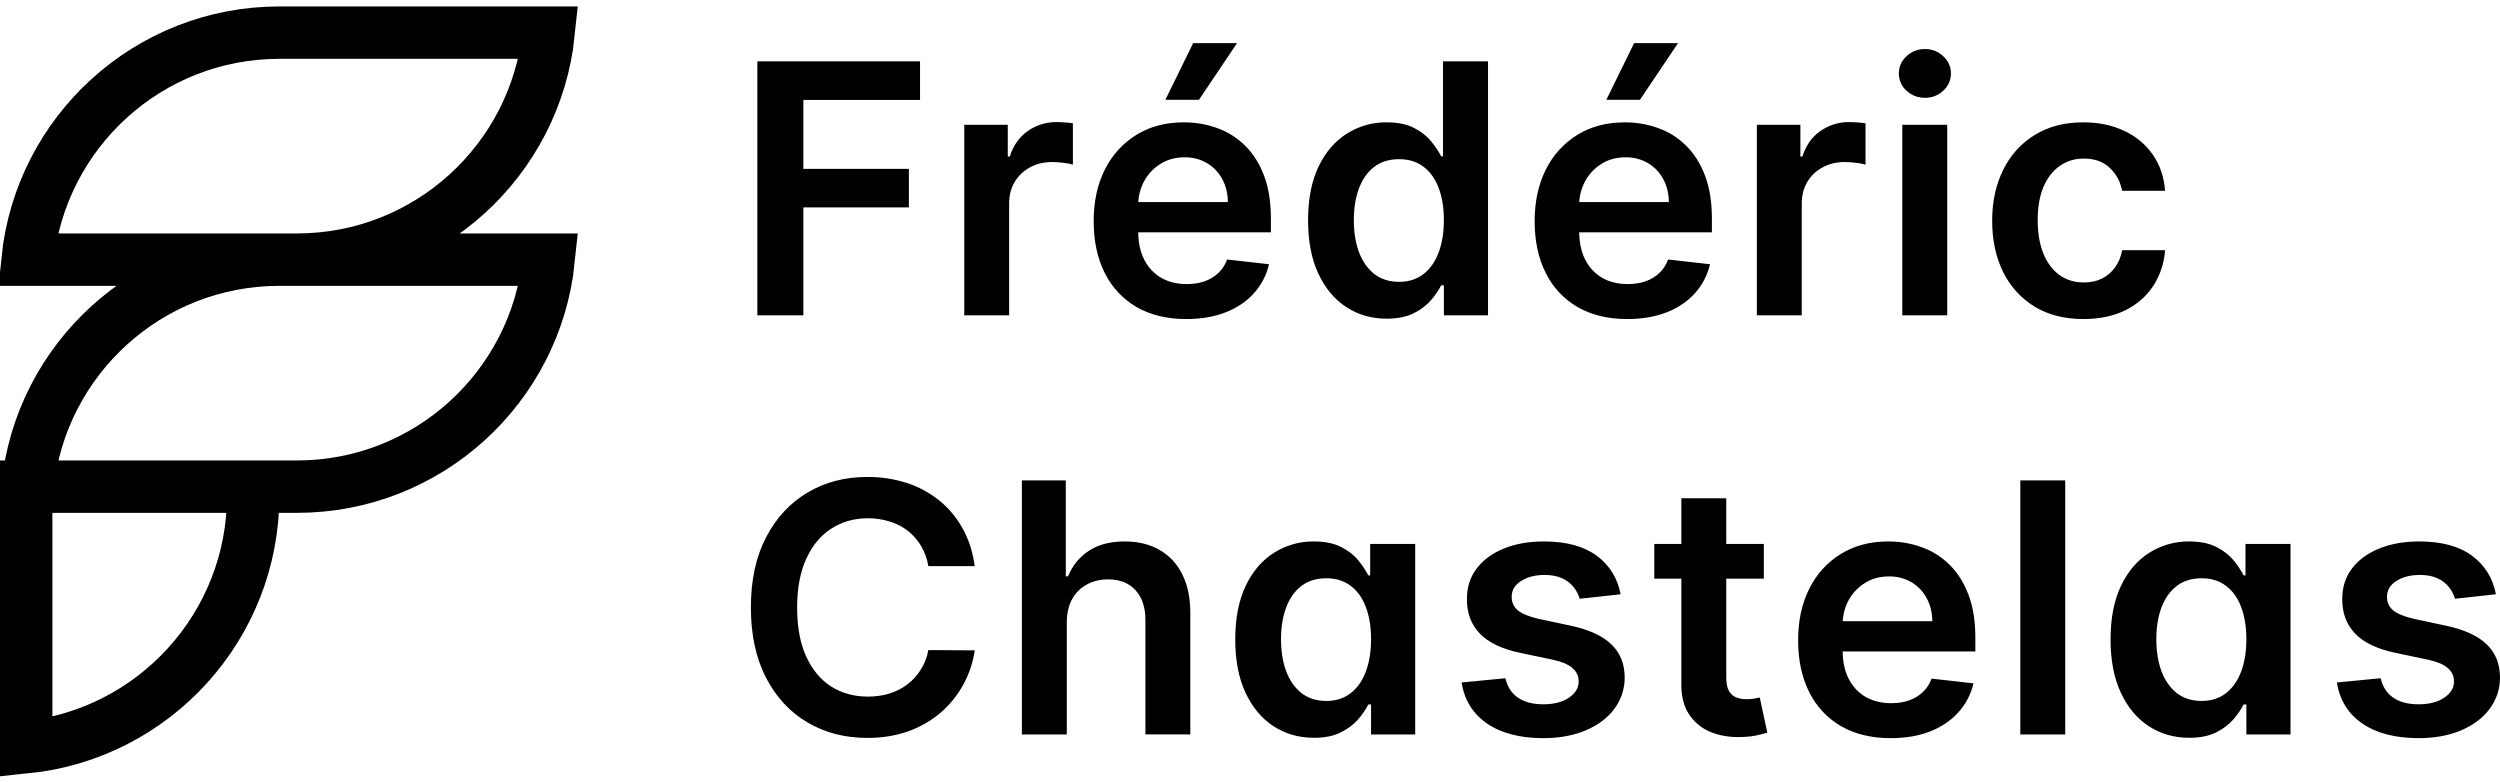
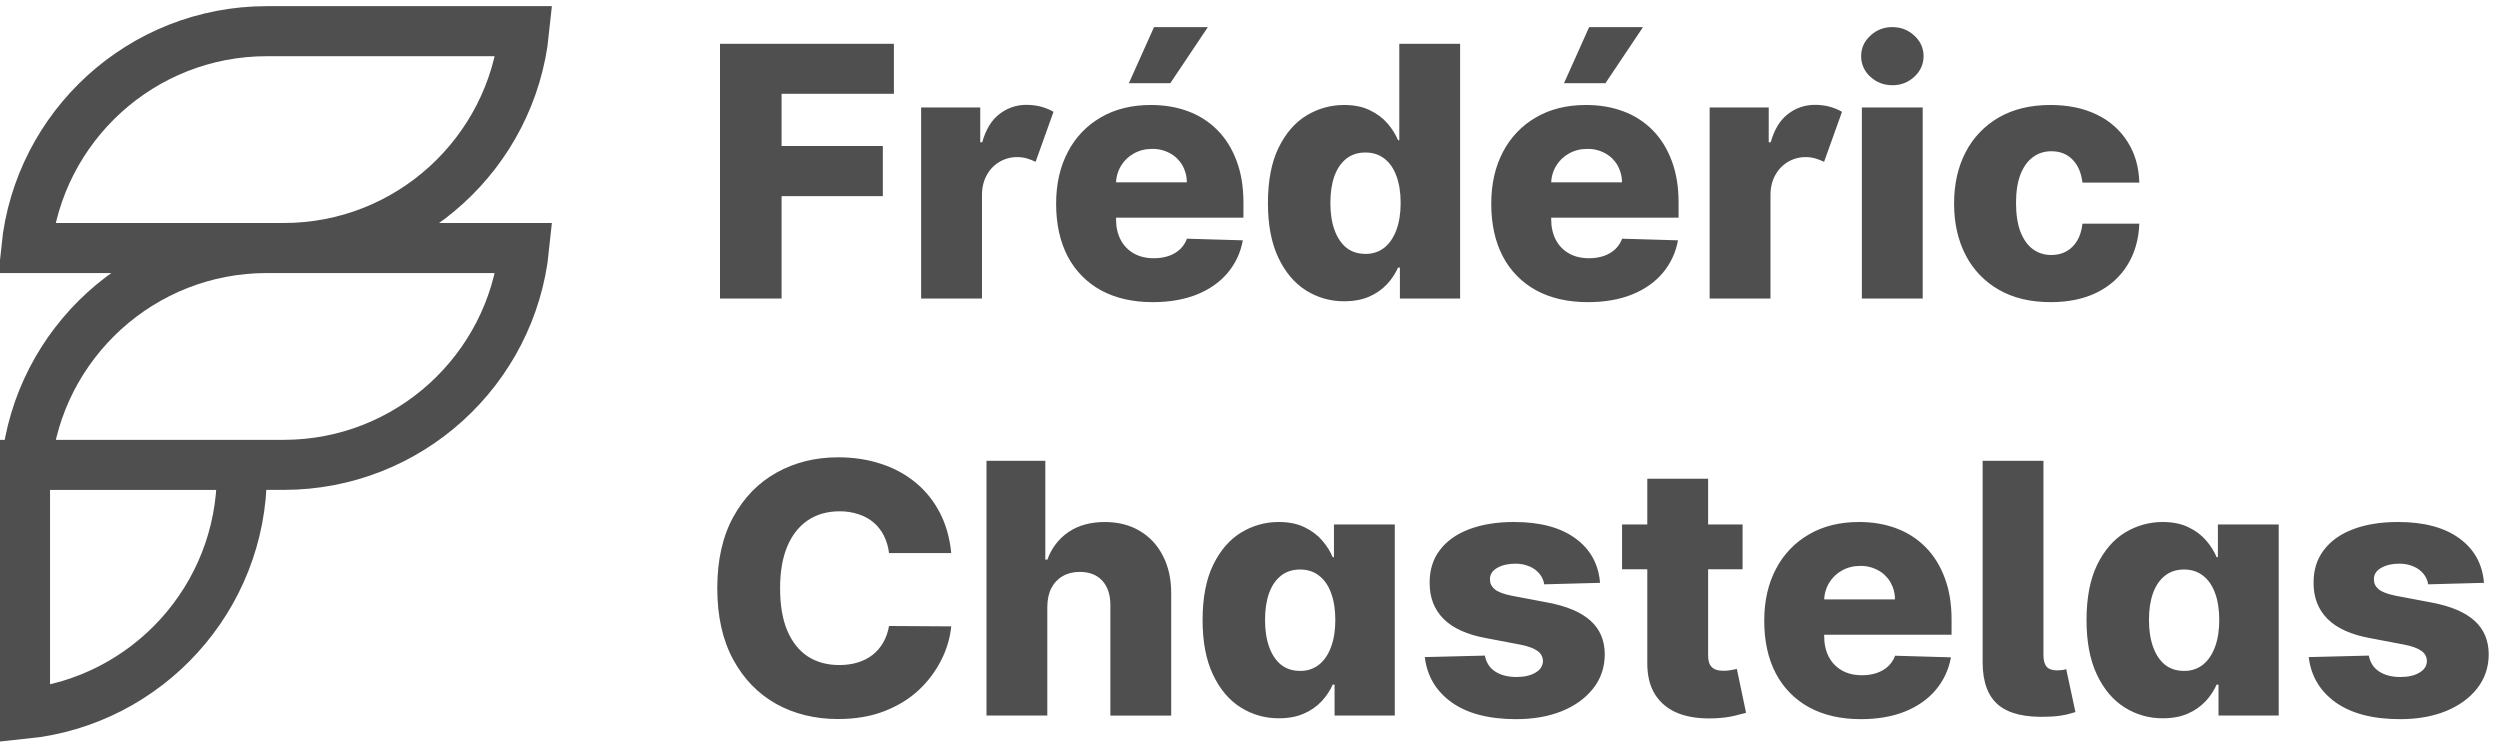
- <svg xmlns="http://www.w3.org/2000/svg" class="w-full" viewBox="0 0 128 40" fill="none">
-   <path d="M28.095 13.294h-13.79c-6.707 0-12.224 5.094-12.895 11.623H15.2c6.706 0 12.224-5.093 12.895-11.623ZM1.341 38.26V24.918h11.623v.447c0 6.707-5.093 12.224-11.623 12.895ZM1.41 13.294H15.2c6.706 0 12.224-5.093 12.895-11.623h-13.79c-6.707 0-12.224 5.094-12.895 11.623Z" stroke="currentColor" stroke-width="2.682" />
-   <path d="M38.776 16.145V3.14h8.33v1.975h-5.974v3.53h5.403v1.975h-5.403v5.525h-2.356ZM49.37 16.145V6.39h2.228v1.626h.102c.178-.563.483-.997.914-1.302a2.516 2.516 0 0 1 1.493-.463c.127 0 .268.006.425.019.16.008.294.023.4.044V8.43a2.416 2.416 0 0 0-.463-.09 4.267 4.267 0 0 0-.604-.044c-.419 0-.796.091-1.13.273-.33.178-.59.426-.781.743-.19.318-.286.684-.286 1.099v5.734H49.37ZM60.733 16.335c-.978 0-1.822-.203-2.533-.61a4.129 4.129 0 0 1-1.632-1.74c-.381-.753-.572-1.64-.572-2.66 0-1.003.19-1.884.572-2.641a4.322 4.322 0 0 1 1.613-1.778c.69-.428 1.5-.642 2.432-.642.6 0 1.168.098 1.702.292.537.19 1.011.487 1.422.89.415.402.74.914.978 1.536.237.618.355 1.355.355 2.21v.705h-7.994v-1.55h5.79c-.003-.44-.099-.831-.285-1.174a2.077 2.077 0 0 0-.78-.82 2.196 2.196 0 0 0-1.157-.298c-.47 0-.882.114-1.238.343-.355.224-.633.52-.832.889a2.56 2.56 0 0 0-.298 1.2v1.353c0 .567.104 1.054.311 1.46.207.402.497.711.87.927.373.212.809.318 1.308.318.334 0 .637-.047.908-.14.271-.097.506-.24.705-.425.199-.187.35-.417.45-.693l2.147.242a3.346 3.346 0 0 1-.775 1.486c-.376.419-.859.745-1.447.977-.589.23-1.262.343-2.02.343ZM59.667 5.11l1.422-2.902h2.248l-1.95 2.902h-1.72ZM70.992 16.316c-.766 0-1.452-.197-2.057-.59-.606-.394-1.084-.965-1.435-1.715-.352-.749-.527-1.66-.527-2.73 0-1.084.177-1.998.533-2.743.36-.75.845-1.315 1.454-1.696A3.737 3.737 0 0 1 71 6.264c.571 0 1.04.098 1.41.292.367.19.66.422.875.693.216.266.384.518.502.755h.095V3.14h2.305v13.005h-2.26v-1.537h-.14c-.118.237-.29.49-.514.756a2.83 2.83 0 0 1-.89.673c-.368.186-.831.28-1.39.28Zm.641-1.886c.487 0 .902-.13 1.245-.393.343-.267.603-.637.781-1.112.178-.474.267-1.026.267-1.657 0-.63-.089-1.179-.267-1.645-.173-.465-.432-.827-.775-1.085-.338-.259-.755-.388-1.25-.388-.513 0-.94.134-1.283.4-.343.267-.601.635-.775 1.105-.173.47-.26 1.008-.26 1.613 0 .61.087 1.154.26 1.632.178.474.438.849.781 1.124.347.271.773.406 1.276.406ZM83.312 16.335c-.978 0-1.823-.203-2.534-.61a4.128 4.128 0 0 1-1.632-1.74c-.381-.753-.572-1.64-.572-2.66 0-1.003.191-1.884.572-2.641a4.322 4.322 0 0 1 1.613-1.778c.69-.428 1.5-.642 2.432-.642.601 0 1.168.098 1.702.292.537.19 1.012.487 1.422.89.415.402.741.914.978 1.536.237.618.356 1.355.356 2.21v.705h-7.995v-1.55h5.791c-.004-.44-.1-.831-.285-1.174a2.078 2.078 0 0 0-.782-.82 2.196 2.196 0 0 0-1.155-.298c-.47 0-.883.114-1.239.343-.355.224-.632.52-.831.889a2.558 2.558 0 0 0-.299 1.2v1.353c0 .567.104 1.054.311 1.46.208.402.498.711.87.927.373.212.809.318 1.308.318.335 0 .638-.047.908-.14.271-.097.506-.24.705-.425.2-.187.35-.417.451-.693l2.146.242a3.345 3.345 0 0 1-.774 1.486c-.377.419-.86.745-1.448.977-.588.23-1.262.343-2.02.343ZM82.245 5.11l1.422-2.902h2.248l-1.95 2.902h-1.72ZM89.951 16.145V6.39h2.229v1.626h.101c.178-.563.483-.997.915-1.302a2.516 2.516 0 0 1 1.492-.463c.127 0 .269.006.426.019.16.008.294.023.4.044V8.43a2.418 2.418 0 0 0-.464-.09 4.268 4.268 0 0 0-.603-.044c-.42 0-.796.091-1.13.273-.33.178-.591.426-.781.743-.191.318-.286.684-.286 1.099v5.734H89.95ZM97.398 16.145V6.39h2.3v9.754h-2.3Zm1.156-11.138c-.364 0-.677-.12-.94-.362a1.167 1.167 0 0 1-.393-.883c0-.347.13-.64.393-.882.263-.246.576-.369.94-.369.368 0 .682.123.94.369.262.241.394.535.394.882 0 .343-.132.638-.394.883a1.326 1.326 0 0 1-.94.362ZM106.673 16.335c-.974 0-1.81-.213-2.508-.64a4.287 4.287 0 0 1-1.607-1.773c-.372-.757-.559-1.63-.559-2.616 0-.99.191-1.865.572-2.622a4.267 4.267 0 0 1 1.613-1.778c.698-.428 1.524-.642 2.476-.642.792 0 1.493.146 2.102.438a3.59 3.59 0 0 1 1.467 1.226c.364.525.572 1.139.622 1.842h-2.197c-.089-.47-.3-.862-.635-1.175-.33-.318-.772-.476-1.327-.476-.47 0-.883.127-1.238.38-.356.25-.633.61-.832 1.08-.195.47-.292 1.033-.292 1.69 0 .664.097 1.235.292 1.714.195.474.468.84.819 1.098.356.254.773.381 1.251.381.339 0 .641-.063.908-.19.271-.132.498-.32.68-.566a2.16 2.16 0 0 0 .374-.895h2.197a3.834 3.834 0 0 1-.609 1.835c-.352.53-.83.944-1.435 1.245-.606.296-1.317.444-2.134.444ZM49.907 28.986h-2.375a2.955 2.955 0 0 0-.374-1.035A2.781 2.781 0 0 0 45.55 26.7a3.616 3.616 0 0 0-1.111-.165c-.707 0-1.334.178-1.88.533-.546.352-.973.868-1.282 1.55-.31.677-.464 1.505-.464 2.483 0 .994.154 1.833.464 2.514.313.677.74 1.19 1.282 1.537.546.343 1.17.514 1.873.514.39 0 .754-.05 1.093-.152.343-.106.65-.26.92-.464a2.828 2.828 0 0 0 1.086-1.765l2.375.013a5.115 5.115 0 0 1-.578 1.74 5.13 5.13 0 0 1-1.149 1.435 5.302 5.302 0 0 1-1.664.965c-.635.228-1.34.343-2.114.343-1.143 0-2.163-.265-3.06-.794-.898-.53-1.605-1.293-2.122-2.292-.516-1-.774-2.197-.774-3.595 0-1.4.26-2.599.78-3.594.521-.999 1.23-1.763 2.128-2.292.897-.53 1.913-.794 3.048-.794a6.47 6.47 0 0 1 2.02.305 5.172 5.172 0 0 1 1.663.895c.487.39.887.868 1.2 1.435.317.564.525 1.207.622 1.93ZM54.62 31.888v5.715h-2.3V24.598h2.249v4.909h.114c.228-.55.582-.985 1.06-1.302.483-.322 1.097-.483 1.842-.483.677 0 1.268.142 1.771.426a2.87 2.87 0 0 1 1.169 1.244c.28.546.419 1.213.419 2v6.21h-2.299v-5.854c0-.656-.169-1.166-.508-1.53-.334-.369-.804-.553-1.41-.553-.406 0-.77.09-1.092.267a1.866 1.866 0 0 0-.749.756c-.178.33-.267.73-.267 1.2ZM67.264 37.774c-.766 0-1.452-.197-2.057-.59-.605-.394-1.084-.965-1.435-1.715-.352-.749-.527-1.66-.527-2.73 0-1.084.178-1.998.533-2.743.36-.75.845-1.315 1.454-1.696a3.737 3.737 0 0 1 2.039-.578c.571 0 1.041.098 1.41.292.368.19.66.422.876.692.215.267.383.52.501.756h.095V27.85h2.306v9.754h-2.261v-1.537h-.14c-.118.237-.29.49-.514.756-.224.262-.52.487-.89.673-.367.186-.83.28-1.39.28Zm.642-1.886c.486 0 .901-.13 1.244-.393.343-.267.603-.637.781-1.112.178-.474.267-1.026.267-1.657 0-.63-.089-1.179-.267-1.645-.173-.465-.431-.827-.774-1.085-.34-.259-.756-.388-1.251-.388-.513 0-.94.134-1.283.4-.343.267-.601.635-.775 1.105-.173.47-.26 1.008-.26 1.613 0 .61.087 1.154.26 1.632.178.474.438.849.781 1.124.347.27.773.406 1.277.406ZM82.975 30.427l-2.096.229a1.681 1.681 0 0 0-.311-.597 1.545 1.545 0 0 0-.584-.45c-.246-.115-.546-.172-.902-.172-.478 0-.88.104-1.206.31-.322.208-.48.477-.477.807-.004.284.1.515.311.693.216.177.572.323 1.067.438l1.664.355c.923.2 1.609.515 2.057.946.453.432.682.997.686 1.696a2.652 2.652 0 0 1-.54 1.625c-.35.466-.84.83-1.466 1.093-.627.262-1.347.393-2.16.393-1.193 0-2.154-.25-2.882-.749-.728-.504-1.162-1.204-1.302-2.102l2.242-.216c.101.44.317.773.647.997.33.225.76.337 1.29.337.545 0 .983-.112 1.314-.337.334-.224.501-.501.501-.832 0-.279-.108-.51-.324-.692-.211-.182-.541-.322-.99-.419l-1.664-.35c-.935-.194-1.627-.522-2.076-.983-.449-.466-.671-1.054-.667-1.766-.004-.6.159-1.122.489-1.562.334-.444.798-.787 1.39-1.028.597-.246 1.285-.369 2.064-.369 1.143 0 2.043.244 2.7.73.66.487 1.068 1.146 1.225 1.975ZM90.308 27.85v1.777H84.7V27.85h5.607Zm-4.223-2.338h2.299v9.157c0 .31.046.546.14.711.097.161.224.271.38.33.157.06.33.09.521.09.144 0 .275-.011.394-.032.123-.021.216-.04.28-.057l.387 1.797a5.117 5.117 0 0 1-.528.14c-.224.05-.499.08-.825.088-.576.017-1.094-.07-1.556-.26a2.42 2.42 0 0 1-1.098-.902c-.267-.406-.398-.914-.394-1.524v-9.537ZM96.801 37.793c-.978 0-1.822-.203-2.534-.61a4.13 4.13 0 0 1-1.632-1.74c-.38-.753-.571-1.64-.571-2.66 0-1.003.19-1.884.572-2.641a4.32 4.32 0 0 1 1.612-1.778c.69-.428 1.501-.642 2.432-.642.602 0 1.169.098 1.702.292.538.19 1.012.487 1.423.89.414.401.74.914.978 1.536.237.618.355 1.355.355 2.21v.705h-7.995v-1.55h5.792c-.005-.44-.1-.831-.286-1.174a2.077 2.077 0 0 0-.781-.82 2.195 2.195 0 0 0-1.156-.298c-.47 0-.883.114-1.238.343-.356.224-.633.52-.832.889a2.558 2.558 0 0 0-.298 1.2v1.353c0 .567.103 1.054.31 1.46.208.402.498.711.87.927.373.212.81.318 1.309.318.334 0 .637-.047.908-.14.27-.097.506-.24.705-.425.199-.187.349-.418.45-.693l2.147.242a3.353 3.353 0 0 1-.775 1.486c-.377.419-.86.745-1.448.977-.588.23-1.261.343-2.019.343ZM105.739 24.598v13.005h-2.299V24.598h2.299ZM112.08 37.774c-.766 0-1.452-.197-2.057-.59-.606-.394-1.084-.965-1.435-1.715-.352-.749-.527-1.66-.527-2.73 0-1.084.177-1.998.533-2.743.36-.75.844-1.315 1.454-1.696a3.738 3.738 0 0 1 2.038-.578c.572 0 1.042.098 1.41.292.368.19.661.422.876.692a4.2 4.2 0 0 1 .502.756h.095V27.85h2.305v9.754h-2.26v-1.537h-.14c-.118.237-.29.49-.514.756a2.838 2.838 0 0 1-.889.673c-.369.186-.832.28-1.391.28Zm.641-1.886c.487 0 .902-.13 1.245-.393.343-.267.603-.637.781-1.112.178-.474.267-1.026.267-1.657 0-.63-.089-1.179-.267-1.645-.173-.465-.432-.827-.775-1.085-.338-.259-.755-.388-1.251-.388-.512 0-.939.134-1.282.4-.343.267-.601.635-.775 1.105-.174.47-.26 1.008-.26 1.613 0 .61.086 1.154.26 1.632.178.474.438.849.781 1.124.347.27.773.406 1.276.406ZM127.79 30.427l-2.095.229a1.681 1.681 0 0 0-.311-.597 1.549 1.549 0 0 0-.584-.45c-.246-.115-.547-.172-.902-.172-.478 0-.881.104-1.207.31-.321.208-.48.477-.476.807-.004.284.1.515.311.693.216.177.572.323 1.067.438l1.664.355c.923.2 1.608.515 2.057.946.453.432.682.997.686 1.696a2.649 2.649 0 0 1-.54 1.625c-.351.466-.84.83-1.467 1.093-.626.262-1.346.393-2.159.393-1.193 0-2.154-.25-2.883-.749-.728-.504-1.162-1.204-1.301-2.102l2.241-.216c.102.44.318.773.648.997.33.225.76.337 1.289.337.546 0 .984-.112 1.314-.337.335-.224.502-.501.502-.832 0-.279-.108-.51-.324-.692-.211-.182-.542-.322-.99-.419l-1.664-.35c-.936-.194-1.628-.522-2.076-.983-.449-.466-.671-1.054-.667-1.766-.004-.6.159-1.122.489-1.562.334-.444.798-.787 1.39-1.028.597-.246 1.285-.369 2.064-.369 1.143 0 2.043.244 2.699.73.66.487 1.069 1.146 1.225 1.975Z" fill="currentColor" />
+ <svg xmlns="http://www.w3.org/2000/svg" class="w-full" width="134" height="40" fill="none">
+   <path d="M28.095 13.294h-13.79c-6.707 0-12.224 5.094-12.895 11.623H15.2c6.706 0 12.224-5.093 12.895-11.623ZM1.341 38.26V24.918h11.623v.447c0 6.707-5.093 12.224-11.623 12.895ZM1.41 13.294H15.2c6.706 0 12.224-5.093 12.895-11.623h-13.79c-6.707 0-12.224 5.094-12.895 11.623Z" stroke="#4F4F4F" stroke-width="2.682" />
+   <path d="M38.592 16.002V2.347h9.321v2.68h-6.02v2.8h5.427v2.687h-5.427v5.488h-3.3ZM49.373 16.002V5.76h3.168v1.867h.106c.187-.675.491-1.178.914-1.507a2.31 2.31 0 0 1 1.473-.5c.271 0 .53.034.774.1.244.067.464.158.66.274l-.96 2.68a2.83 2.83 0 0 0-.46-.18 1.822 1.822 0 0 0-.534-.073 1.83 1.83 0 0 0-1.62.96c-.169.298-.256.65-.26 1.06V16h-3.26ZM61.788 16.195c-1.07 0-1.995-.211-2.773-.633a4.382 4.382 0 0 1-1.787-1.82c-.413-.792-.62-1.732-.62-2.821 0-1.058.209-1.983.627-2.774A4.525 4.525 0 0 1 59 6.294c.76-.445 1.656-.667 2.687-.667.73 0 1.396.113 2 .34a4.299 4.299 0 0 1 1.567 1.007c.44.444.783.993 1.027 1.647.245.649.367 1.393.367 2.233v.814h-8.901V9.774h5.867a1.836 1.836 0 0 0-.246-.927 1.675 1.675 0 0 0-.66-.633 1.906 1.906 0 0 0-.954-.233c-.364 0-.691.082-.98.246-.289.16-.518.38-.687.66a1.856 1.856 0 0 0-.267.94v1.927c0 .418.083.785.247 1.1.165.312.398.554.7.727.303.174.663.26 1.08.26.29 0 .552-.04.787-.12a1.68 1.68 0 0 0 .607-.353 1.46 1.46 0 0 0 .38-.574l2.994.087a3.703 3.703 0 0 1-.82 1.754c-.418.493-.967.878-1.647 1.153-.68.271-1.467.407-2.36.407ZM60.508 4.46l1.347-3.007h2.887L62.728 4.46h-2.22ZM72.055 16.148a3.773 3.773 0 0 1-2.06-.586c-.618-.392-1.112-.978-1.48-1.76-.37-.783-.554-1.754-.554-2.914 0-1.205.191-2.196.573-2.974.382-.778.883-1.354 1.5-1.727a3.833 3.833 0 0 1 2.007-.56c.538 0 .998.093 1.38.28.383.182.698.418.947.707.25.289.438.589.567.9h.067V2.347h3.26v13.655h-3.227v-1.66h-.1a3.203 3.203 0 0 1-.587.886 2.825 2.825 0 0 1-.953.667c-.378.169-.825.253-1.34.253Zm1.133-2.54a1.58 1.58 0 0 0 1.014-.333c.28-.227.495-.545.646-.954.151-.409.227-.889.227-1.44 0-.56-.076-1.042-.227-1.447-.146-.404-.362-.716-.646-.933-.28-.218-.618-.327-1.014-.327-.404 0-.747.111-1.027.333-.28.223-.493.536-.64.94-.142.405-.213.883-.213 1.434 0 .551.073 1.031.22 1.44.147.409.358.727.633.954.28.222.623.333 1.027.333ZM85.111 16.195c-1.07 0-1.996-.211-2.773-.633a4.38 4.38 0 0 1-1.787-1.82c-.414-.792-.62-1.732-.62-2.821 0-1.058.209-1.983.626-2.774a4.526 4.526 0 0 1 1.767-1.853c.76-.445 1.656-.667 2.687-.667.73 0 1.396.113 2 .34a4.3 4.3 0 0 1 1.568 1.007c.44.444.782.993 1.026 1.647.245.649.367 1.393.367 2.233v.814h-8.901V9.774h5.867a1.836 1.836 0 0 0-.246-.927 1.677 1.677 0 0 0-.66-.633 1.906 1.906 0 0 0-.954-.233c-.365 0-.691.082-.98.246-.289.16-.518.38-.687.66a1.856 1.856 0 0 0-.267.94v1.927c0 .418.083.785.247 1.1.165.312.398.554.7.727.303.174.663.26 1.08.26.29 0 .551-.04.787-.12a1.68 1.68 0 0 0 .607-.353c.169-.156.296-.347.38-.574l2.994.087a3.702 3.702 0 0 1-.82 1.754c-.418.493-.967.878-1.647 1.153-.68.271-1.467.407-2.36.407ZM83.831 4.46l1.347-3.007h2.887L86.052 4.46h-2.22ZM91.637 16.002V5.76h3.167v1.867h.107c.187-.675.491-1.178.913-1.507a2.31 2.31 0 0 1 1.474-.5c.271 0 .529.034.773.1.245.067.465.158.66.274l-.96 2.68a2.831 2.831 0 0 0-.46-.18 1.82 1.82 0 0 0-.533-.073 1.83 1.83 0 0 0-1.62.96c-.17.298-.256.65-.26 1.06V16h-3.26ZM99.796 16.002V5.76h3.261v10.242h-3.26Zm1.634-11.435c-.458 0-.851-.151-1.18-.454a1.46 1.46 0 0 1-.493-1.106c0-.427.164-.792.493-1.094a1.67 1.67 0 0 1 1.18-.46c.462 0 .856.153 1.18.46.329.302.494.667.494 1.094 0 .43-.165.8-.494 1.106a1.668 1.668 0 0 1-1.18.454ZM109.913 16.195c-1.08 0-2.007-.222-2.781-.667a4.507 4.507 0 0 1-1.773-1.853c-.413-.796-.62-1.716-.62-2.76 0-1.05.207-1.97.62-2.761a4.545 4.545 0 0 1 1.78-1.86c.774-.445 1.696-.667 2.767-.667.947 0 1.771.171 2.474.513a3.926 3.926 0 0 1 1.653 1.454c.4.622.612 1.353.634 2.193h-3.047c-.063-.524-.24-.935-.534-1.233-.289-.298-.666-.447-1.133-.447-.378 0-.709.107-.994.32-.284.21-.506.52-.666.934-.156.409-.234.915-.234 1.52 0 .604.078 1.116.234 1.533.16.414.382.727.666.94.285.21.616.314.994.314.302 0 .569-.064.8-.193.235-.13.429-.318.58-.567.151-.253.247-.56.287-.92h3.047c-.031.844-.243 1.582-.634 2.213-.386.631-.931 1.123-1.633 1.474-.698.347-1.527.52-2.487.52ZM50.987 29.646h-3.334a2.888 2.888 0 0 0-.273-.927 2.253 2.253 0 0 0-.547-.707 2.333 2.333 0 0 0-.807-.446 3.088 3.088 0 0 0-1.02-.16c-.662 0-1.233.162-1.713.486-.476.325-.843.794-1.1 1.407-.254.614-.38 1.356-.38 2.227 0 .907.128 1.667.386 2.28.263.61.63 1.07 1.1 1.38.476.307 1.038.46 1.687.46.365 0 .696-.046.994-.14.302-.093.567-.228.793-.406.231-.182.42-.402.567-.66.151-.262.255-.558.313-.887l3.334.02a5.05 5.05 0 0 1-.527 1.787 5.704 5.704 0 0 1-1.193 1.607c-.507.48-1.125.862-1.854 1.147-.724.284-1.555.426-2.493.426-1.236 0-2.343-.27-3.32-.813-.974-.547-1.743-1.343-2.308-2.387-.564-1.045-.846-2.316-.846-3.814 0-1.502.286-2.776.86-3.82.573-1.045 1.349-1.838 2.327-2.38.977-.543 2.073-.814 3.287-.814.826 0 1.59.115 2.293.347.703.226 1.32.56 1.854 1 .533.435.967.97 1.3 1.606.333.636.54 1.363.62 2.18ZM56.136 32.513v5.84h-3.26V24.699h3.153v5.294h.114a2.967 2.967 0 0 1 1.133-1.48c.53-.355 1.176-.533 1.94-.533.72 0 1.347.16 1.88.48.534.316.947.762 1.24 1.34.299.578.445 1.254.44 2.027v6.528h-3.26v-5.888c.005-.569-.137-1.013-.426-1.333-.29-.32-.696-.48-1.22-.48-.343 0-.645.075-.907.226-.258.147-.46.358-.607.634-.142.275-.215.609-.22 1ZM68.553 38.5a3.772 3.772 0 0 1-2.06-.587c-.618-.39-1.112-.977-1.48-1.76-.37-.782-.554-1.753-.554-2.913 0-1.205.19-2.196.573-2.974.382-.778.883-1.354 1.5-1.727a3.834 3.834 0 0 1 2.007-.56c.538 0 .998.093 1.38.28.383.182.698.418.947.707.25.289.438.589.567.9h.067v-1.754h3.26v10.242h-3.227v-1.66h-.1a3.202 3.202 0 0 1-.587.886 2.826 2.826 0 0 1-.953.667c-.378.169-.825.253-1.34.253Zm1.133-2.54a1.58 1.58 0 0 0 1.013-.333c.28-.227.496-.545.647-.954.151-.409.227-.889.227-1.44 0-.56-.076-1.042-.227-1.447-.146-.404-.362-.716-.647-.933-.28-.218-.617-.327-1.013-.327-.404 0-.747.111-1.027.333-.28.223-.493.536-.64.94-.142.405-.213.883-.213 1.434 0 .551.073 1.031.22 1.44.147.41.358.727.633.954.28.222.623.333 1.027.333ZM85.763 31.24l-2.994.08a1.117 1.117 0 0 0-.253-.567 1.364 1.364 0 0 0-.54-.394 1.842 1.842 0 0 0-.76-.146c-.378 0-.7.075-.967.226-.262.151-.391.356-.387.614-.004.2.076.373.24.52.17.146.47.264.9.353l1.974.374c1.022.195 1.782.52 2.28.973.503.453.756 1.053.76 1.8-.004.703-.213 1.314-.626 1.834-.41.52-.97.924-1.68 1.213-.712.285-1.525.427-2.44.427-1.463 0-2.617-.3-3.461-.9-.84-.605-1.32-1.414-1.44-2.427l3.22-.08c.071.373.256.658.553.853.298.196.678.294 1.14.294.418 0 .758-.078 1.02-.234.263-.155.396-.362.4-.62a.657.657 0 0 0-.306-.553c-.2-.142-.513-.254-.94-.334l-1.787-.34c-1.027-.186-1.791-.53-2.294-1.033-.502-.507-.75-1.151-.746-1.934-.005-.684.177-1.269.546-1.753.37-.49.894-.863 1.574-1.12.68-.258 1.482-.387 2.407-.387 1.387 0 2.48.291 3.28.873.8.578 1.243 1.374 1.327 2.387ZM93.402 28.112v2.4h-6.46v-2.4h6.46Zm-5.107-2.453h3.26v9.474c0 .2.032.362.094.487.067.12.162.207.287.26.124.049.273.073.446.073.125 0 .256-.01.394-.033.142-.027.249-.049.32-.067l.493 2.354c-.156.044-.376.1-.66.167a5.48 5.48 0 0 1-1.007.126c-.764.036-1.42-.053-1.967-.266-.542-.218-.958-.556-1.246-1.014-.285-.458-.423-1.033-.414-1.727V25.66ZM99.743 38.547c-1.071 0-1.996-.211-2.773-.633a4.381 4.381 0 0 1-1.787-1.82c-.414-.792-.62-1.732-.62-2.821 0-1.058.209-1.983.626-2.774a4.525 4.525 0 0 1 1.767-1.853c.76-.445 1.656-.667 2.687-.667.729 0 1.396.113 2 .34a4.295 4.295 0 0 1 1.567 1.007c.44.444.783.993 1.027 1.647.245.649.367 1.393.367 2.233v.814h-8.901v-1.894h5.867a1.833 1.833 0 0 0-.247-.927 1.676 1.676 0 0 0-.66-.633 1.904 1.904 0 0 0-.953-.233c-.365 0-.691.082-.98.246-.29.16-.518.38-.687.66a1.855 1.855 0 0 0-.267.94v1.927c0 .418.083.785.247 1.1.164.312.398.554.7.727.302.174.662.26 1.08.26.289 0 .551-.04.787-.12.236-.08.438-.197.607-.353.169-.156.295-.347.38-.573l2.993.086a3.692 3.692 0 0 1-.82 1.754c-.417.493-.966.878-1.647 1.153-.68.271-1.466.407-2.36.407ZM106.269 24.698h3.26v10.455c.005.267.065.465.18.594.116.124.298.186.547.186.129-.004.231-.01.307-.02.075-.013.138-.029.187-.046l.493 2.3a6.512 6.512 0 0 1-.547.147 5.288 5.288 0 0 1-.907.1c-1.204.053-2.091-.151-2.66-.614-.569-.466-.856-1.229-.86-2.287V24.7ZM115.932 38.5a3.769 3.769 0 0 1-2.06-.587c-.618-.39-1.112-.977-1.481-1.76-.368-.782-.553-1.753-.553-2.913 0-1.205.191-2.196.573-2.974.383-.778.883-1.354 1.501-1.727a3.832 3.832 0 0 1 2.007-.56c.537 0 .997.093 1.38.28.382.182.698.418.947.707.248.289.437.589.566.9h.067v-1.754h3.26v10.242h-3.227v-1.66h-.1a3.212 3.212 0 0 1-.586.886 2.838 2.838 0 0 1-.954.667c-.378.169-.824.253-1.34.253Zm1.133-2.54a1.58 1.58 0 0 0 1.014-.333c.28-.227.495-.545.647-.954.151-.409.226-.889.226-1.44 0-.56-.075-1.042-.226-1.447-.147-.404-.363-.716-.647-.933-.28-.218-.618-.327-1.014-.327-.404 0-.746.111-1.026.333-.28.223-.494.536-.64.94-.143.405-.214.883-.214 1.434 0 .551.073 1.031.22 1.44.147.41.358.727.634.954.28.222.622.333 1.026.333ZM133.142 31.24l-2.993.08a1.115 1.115 0 0 0-.254-.567 1.352 1.352 0 0 0-.54-.394 1.842 1.842 0 0 0-.76-.146c-.378 0-.7.075-.967.226-.262.151-.391.356-.386.614-.005.2.075.373.24.52.169.146.469.264.9.353l1.973.374c1.023.195 1.783.52 2.281.973.502.453.755 1.053.76 1.8-.005.703-.214 1.314-.627 1.834-.409.52-.969.924-1.68 1.213-.711.285-1.525.427-2.441.427-1.462 0-2.615-.3-3.46-.9-.84-.605-1.32-1.414-1.44-2.427l3.22-.08c.071.373.256.658.554.853.298.196.678.294 1.14.294.418 0 .758-.078 1.02-.234.262-.155.396-.362.4-.62a.657.657 0 0 0-.307-.553c-.2-.142-.513-.254-.94-.334l-1.787-.34c-1.026-.186-1.791-.53-2.293-1.033-.503-.507-.752-1.151-.747-1.934-.005-.684.178-1.269.547-1.753.369-.49.893-.863 1.573-1.12.68-.258 1.483-.387 2.407-.387 1.387 0 2.48.291 3.281.873.8.578 1.242 1.374 1.326 2.387Z" fill="#4F4F4F" />
</svg>
